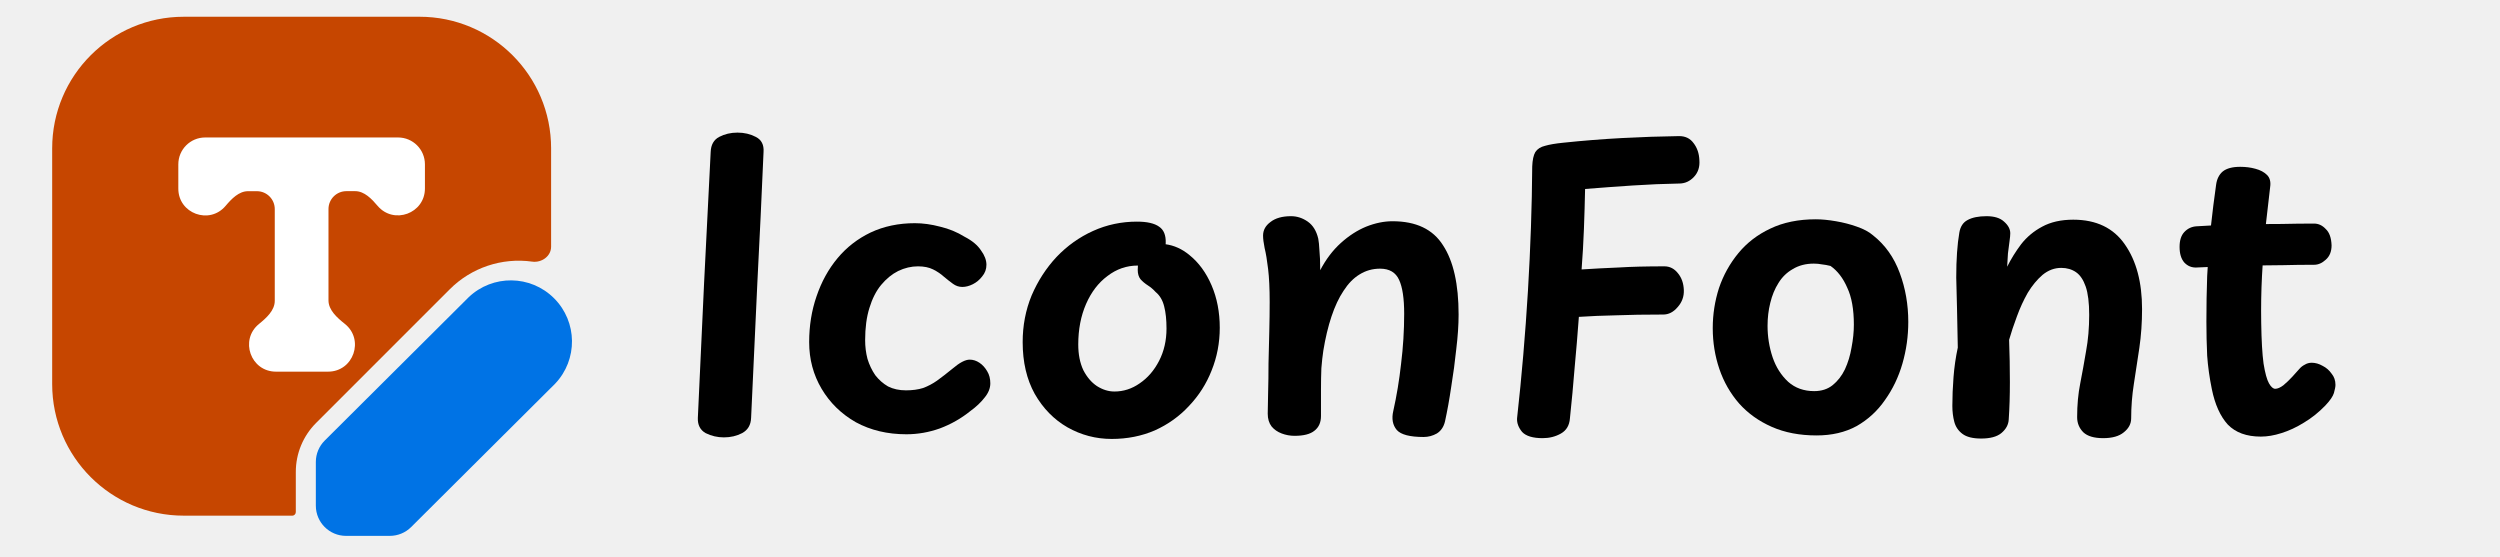
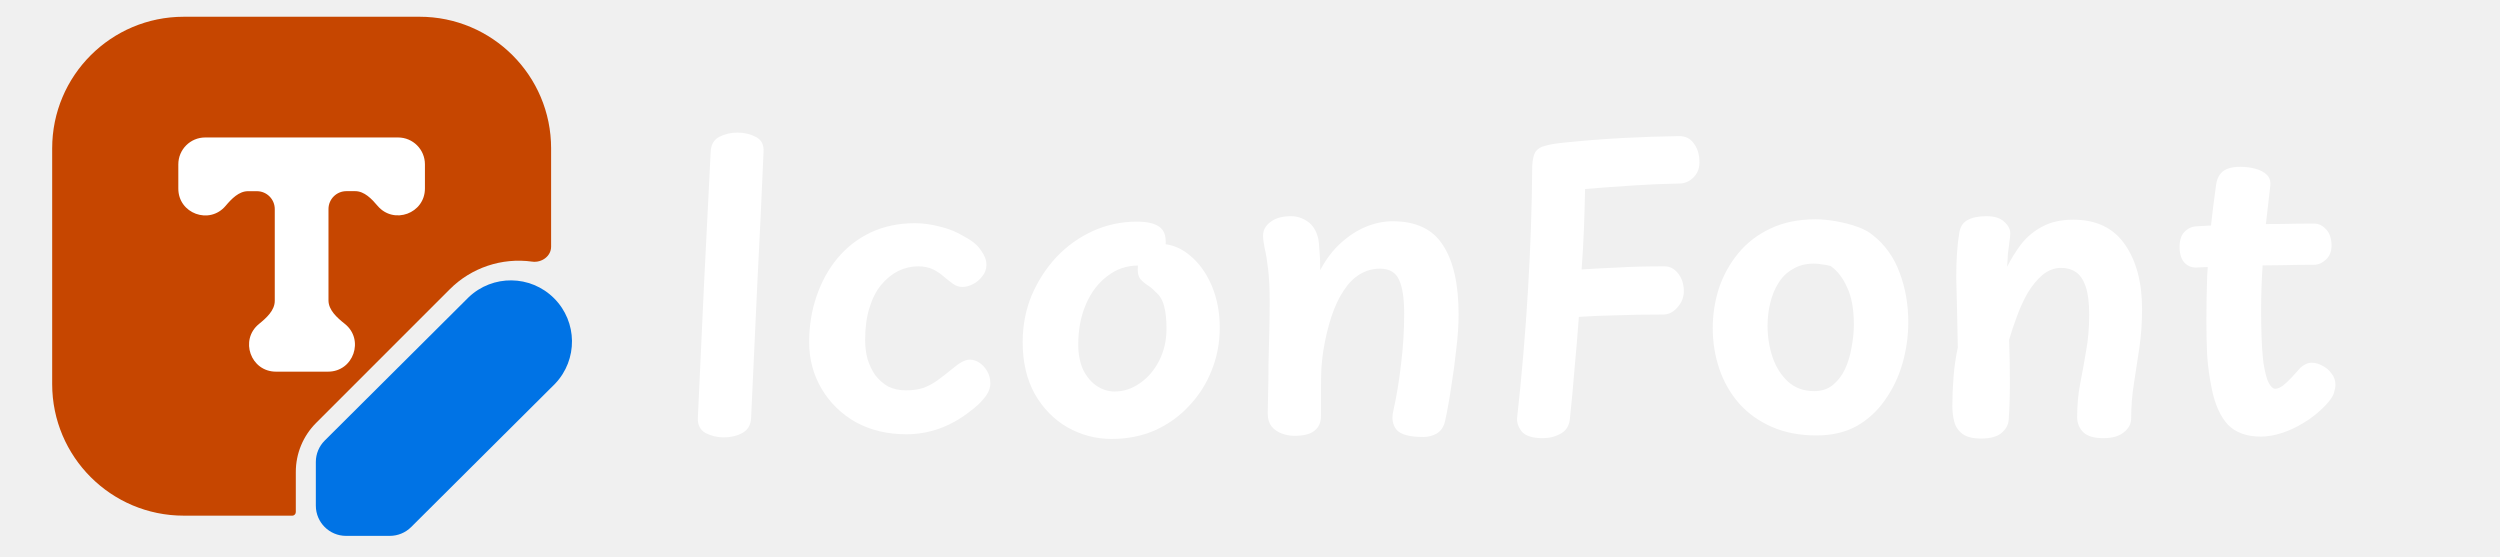
<svg xmlns="http://www.w3.org/2000/svg" version="2.0" viewBox="0 0 2300 512" image-rendering="optimizeQuality" clip-rule="evenodd" fill-rule="evenodd" stroke-linecap="round" stroke-linejoin="round">
-   <style>
-     .text-paths { color: #000 }
-     @media (prefers-color-scheme: dark) {
-       .text-paths { color: #fff }
-     }
-   </style>
  <path d="m431.13 273.5c22.108-21.098 57.014-20.689 78.623 0.919s22.017 56.515 0.919 78.623l-132.39 131.82c-5.209 5.211-12.275 8.139-19.642 8.14h-40.285c-15.344 0-27.783-12.439-27.783-27.783v-40.257c9e-3 -7.372 2.947-14.438 8.168-19.642z" fill="#0073e5" />
  <path d="m175.39 29.631c-62.625 0-113.39 50.77-113.39 113.39v203.21c0 62.628 50.767 113.4 113.39 113.4h72.171c1.671 0 3.032-1.409 3.032-3.103v-34.592c-3e-3 -15.83 18.117-31.013 29.309-42.208l123.74-122.86c18.63-18.67 45.905-31.038 72.027-27.402 8.117 1.146 16.328-4.631 16.328-12.868v-73.568c0-62.628-50.767-113.39-113.39-113.39z" fill="#fff" />
  <path d="m169.04 15.414c-66.851 0-121.04 54.194-121.04 121.04v216.91c0 66.851 54.194 121.04 121.04 121.04h99.868c1.784 0 3.236-1.504 3.236-3.313v-36.925c-3e-3 -16.898 6.707-33.104 18.654-45.054l122.93-122.93c19.887-19.929 47.978-29.365 75.863-25.483 8.664 1.223 17.43-4.944 17.43-13.735v-90.516c0-66.851-54.194-121.04-121.04-121.04zm-4.985 135.77c0-13.648 11.064-24.711 24.711-24.711h177.46c13.648 0 24.711 11.064 24.711 24.711v22.174c0.028 23.021-28.668 33.57-43.558 16.013-5.469-6.458-12.191-13.509-20.626-13.509h-8.072c-9.098 0-16.474 7.376-16.474 16.474v84.018c0 8.962 7.941 15.947 14.958 21.548 18.35 14.543 8.027 44.075-15.387 44.019h-47.907c-23.262-1e-3 -33.636-29.215-15.585-43.887 6.853-5.568 14.497-12.454 14.497-21.285v-84.381c0-9.098-7.376-16.474-16.474-16.474h-8.105c-8.435 0-15.156 7.018-20.626 13.476-14.845 17.692-43.686 7.082-43.525-16.013z" clip-rule="evenodd" fill="#c64600" />
-   <g class="text-paths" fill="currentColor" fill-rule="evenodd" stroke-width="0">
+   <g fill="#fff" fill-rule="evenodd" stroke-width="0">
    <path d="m653.82 139.88q0.358-10.014 7.868-13.948t16.809-3.934 16.809 3.934q7.868 3.934 7.153 13.948-2.503 58.654-5.722 120.88-2.861 62.23-5.722 123.75-0.358 9.656-8.226 13.948-7.511 3.934-16.809 3.934-8.941 0-16.809-3.934-7.511-4.292-7.153-13.948 2.861-61.515 5.722-123.75 3.219-62.23 6.08-120.88z" />
    <path d="m887.49 217.85q10.372 5.365 15.021 12.518 5.007 6.795 5.007 13.233 0 6.08-3.934 10.729-3.576 4.649-8.584 7.153-5.007 2.503-9.656 2.503t-8.584-2.861-8.226-6.438q-4.292-3.934-10.014-6.795-5.722-2.861-13.948-2.861-9.299 0-18.24 4.292-8.584 4.292-15.736 12.875-6.795 8.226-10.729 21.101-3.934 12.518-3.934 29.684 0 8.941 2.146 17.167 2.503 8.226 7.153 15.021 5.007 6.438 11.802 10.372 7.153 3.576 16.452 3.576 8.941 0 15.736-2.146 6.795-2.503 12.875-6.795 6.438-4.649 14.306-11.087 9.656-8.226 15.736-8.226 4.649 0 8.941 2.861 4.292 2.861 7.153 7.868 2.861 4.649 2.861 11.087 0 6.795-5.365 13.233-5.007 6.438-12.875 12.16-12.875 10.372-28.254 16.094-15.021 5.365-30.757 5.365-26.108 0-46.494-11.087-20.028-11.445-31.473-30.757t-11.445-42.917q0-22.532 6.795-42.202 6.795-20.028 19.313-35.049 12.518-15.021 30.4-23.605 18.24-8.584 40.771-8.584 11.087 0 23.247 3.219 12.16 2.861 22.532 9.299z" />
    <path d="m1046 203.9c-14.306 0-27.777 2.861-40.414 8.584-12.637 5.722-23.842 13.711-33.618 23.964-9.537 10.252-17.167 22.055-22.889 35.407-5.484 13.352-8.226 27.657-8.226 42.916 0 18.359 3.695 34.215 11.086 47.567 7.63 13.352 17.644 23.605 30.043 30.758 12.637 7.153 26.227 10.729 40.771 10.729 14.306 0 27.539-2.623 39.699-7.869 12.16-5.484 22.651-12.994 31.473-22.532 9.06-9.537 15.976-20.385 20.744-32.545 5.007-12.398 7.511-25.512 7.511-39.341 0-14.306-2.504-27.301-7.511-38.984-5.007-11.683-11.803-20.981-20.387-27.896-6.752-5.594-14.058-8.886-21.903-9.954 0.02-0.392 0.073-0.728 0.086-1.132 0.238-7.153-1.788-12.161-6.079-15.022-4.292-3.1-11.088-4.649-20.387-4.649zm0.717 40.414c0.061 0 0.114 4e-3 0.175 4e-3 -0.104 1.256-0.175 2.55-0.175 3.93 0 3.576 0.833 6.438 2.502 8.584 1.907 2.146 4.173 4.053 6.796 5.722 2.623 1.669 5.006 3.697 7.152 6.081 3.815 3.1 6.438 7.511 7.869 13.233 1.431 5.484 2.147 12.278 2.147 20.385 0 10.968-2.266 20.863-6.796 29.685-4.53 8.822-10.491 15.737-17.882 20.744-7.153 5.007-14.902 7.509-23.246 7.509-5.484 0-10.849-1.669-16.095-5.007-5.007-3.338-9.18-8.225-12.518-14.663-3.1-6.676-4.649-14.544-4.649-23.604 0-13.829 2.385-26.229 7.154-37.196 4.769-10.968 11.325-19.55 19.67-25.749 8.345-6.438 17.645-9.658 27.898-9.658z" />
    <path d="m1168.1 277.93q0-18.598-1.431-30.4-1.431-12.16-3.219-19.313-1.431-7.153-1.431-11.445 0-7.511 6.795-12.518 6.795-5.365 18.955-5.365 8.226 0 15.379 5.007 7.153 5.007 9.656 15.736 0.715 3.576 1.073 10.729 0.715 6.795 0.715 18.24 7.868-15.021 18.955-25.035t23.247-15.021q12.518-5.007 24.32-5.007 32.546 0 46.494 22.174 14.306 21.816 14.306 63.661 0 14.306-2.146 31.83-1.788 17.167-4.649 34.692-2.504 17.167-5.722 31.83-1.788 7.511-7.511 11.087-5.722 3.219-12.16 3.219-18.955 0-24.678-6.438-5.722-6.795-3.219-17.525 4.649-20.743 7.153-43.275 2.861-22.889 2.861-46.136 0-21.101-4.649-31.115-4.649-10.372-17.525-10.372-10.372 0-18.955 5.365-8.226 5.007-14.663 15.021-6.438 9.656-11.087 23.605t-7.511 31.473q-1.073 7.153-1.788 16.094-0.358 8.941-0.358 19.67t0 24.32q0 8.941-6.08 13.59-5.722 4.649-18.24 4.649-6.08 0-11.802-2.146-5.722-2.146-9.299-6.438-3.576-4.649-3.576-11.802t0.358-19.313q0.358-12.16 0.358-26.823 0.358-14.663 0.715-29.327 0.358-14.663 0.358-27.181z" />
    <path d="m1419.3 403.11q-13.59 0-18.955-5.722-5.007-6.08-4.649-12.518 6.438-57.938 10.014-117.31 3.576-59.727 3.934-114.45 0.358-8.941 2.861-13.233 2.861-4.292 8.941-5.722 6.08-1.788 16.809-2.861 27.181-2.861 54.004-4.292 26.823-1.431 52.574-1.788 8.584 0 13.233 6.438 5.007 6.438 5.365 15.736 0.715 9.299-5.007 15.379t-13.59 6.08q-20.743 0.358-42.56 1.788-21.816 1.431-43.99 3.219-0.358 17.882-1.073 36.837-0.715 18.955-2.146 37.195 16.452-1.073 33.976-1.788 17.524-1.073 42.202-1.073 7.511 0 12.518 6.438 5.007 6.08 5.365 15.379 0.358 8.941-5.722 15.736-5.722 6.795-13.233 6.795-25.035 0-43.275 0.715-18.24 0.358-34.334 1.431-1.788 24.32-3.934 47.209-1.788 22.532-4.292 46.136-0.715 9.656-8.226 13.948-7.511 4.292-16.809 4.292z" />
    <path d="m1670.5 201.75q8.226 0 18.598 1.788 10.372 1.788 19.313 5.007 9.299 3.219 14.664 7.868 16.809 13.233 24.678 34.692 7.868 21.101 7.868 45.063 0 19.67-5.365 38.268-5.365 18.598-16.094 33.619-10.372 15.021-26.108 23.962-15.736 8.584-36.837 8.584-23.247 0-41.129-7.868-17.882-7.868-30.042-21.459-12.16-13.948-18.24-31.83-6.08-17.882-6.08-37.553 0-18.955 5.722-36.837 6.08-17.882 17.882-32.188 11.802-14.306 29.327-22.532 17.882-8.584 41.844-8.584zm-44.348 97.995q0 15.021 4.649 28.969 4.649 13.59 14.306 22.532 9.656 8.584 23.962 8.584 10.014 0 16.809-5.365 7.153-5.722 11.445-14.663 4.292-9.299 6.08-20.028 2.146-11.087 2.146-21.101 0-21.101-6.08-33.976-5.722-13.233-15.379-20.028-4.292-1.073-7.868-1.431-3.576-0.715-7.511-0.715-11.087 0-19.313 5.007-8.226 4.649-13.233 12.875-5.007 7.868-7.511 18.24-2.503 10.014-2.503 21.101z" />
    <path d="m1802.6 213.91q1.431-8.226 7.511-11.445 6.438-3.576 17.525-3.576 10.729 0 16.094 5.007 5.722 5.007 5.722 10.729 0 2.503-0.715 7.511-0.715 5.007-1.431 11.087-0.358 6.08-0.715 12.16 5.365-10.729 12.875-20.743 7.868-10.014 19.313-16.094 11.802-6.438 28.612-6.438 31.83 0 47.567 22.889 15.736 22.532 15.736 59.369 0 18.598-2.503 35.764-2.504 16.809-5.007 32.903-2.503 15.736-2.503 31.83 0 7.511-6.795 12.875-6.438 5.365-18.955 5.365t-18.24-5.365q-5.722-5.722-5.722-13.948 0-16.809 2.861-31.115 2.861-14.663 5.365-29.685 2.861-15.379 2.861-33.261 0-16.809-3.219-26.108t-8.941-13.233-13.59-3.934q-9.299 0-17.167 6.438-7.511 6.438-13.59 16.452-5.722 10.014-10.014 21.816-4.292 11.445-7.153 21.459 0.715 19.67 0.715 38.983 0 18.955-1.073 34.334-0.358 7.153-6.795 12.518-6.08 5.007-18.598 5.007-11.445 0-17.167-4.292-5.722-4.292-7.511-11.087t-1.788-14.663q0-12.518 1.073-26.466 1.073-13.948 3.934-27.181-0.358-20.028-0.715-35.764-0.358-16.094-0.715-28.612 0-12.875 0.715-22.889 0.715-10.372 2.146-18.598z" />
    <path d="m2061 153.47c-7.153 0-12.516 1.431-16.093 4.292-3.338 2.861-5.366 6.915-6.081 12.16-1.855 12.984-3.389 25.432-4.709 37.525-4.766 0.206-9.261 0.441-13.173 0.742-4.53 0.238-8.344 2.026-11.444 5.364-2.861 3.1-4.292 7.632-4.292 13.592 0 6.199 1.431 10.967 4.292 14.305 3.1 3.338 6.913 4.888 11.444 4.649 3.493-0.166 6.82-0.3 10.168-0.438-0.166 2.769-0.364 5.538-0.509 8.306-0.477 13.352-0.717 27.299-0.717 41.844 0 10.729 0.24 21.22 0.717 31.473 0.715 10.014 2.146 20.267 4.292 30.758 2.861 14.067 7.748 24.915 14.663 32.545 7.153 7.391 17.287 11.088 30.4 11.088 5.961 0 12.279-1.073 18.955-3.219 6.915-2.146 13.83-5.364 20.744-9.656 7.153-4.292 13.709-9.538 19.67-15.737 4.292-4.53 6.915-8.344 7.869-11.443 0.954-3.338 1.43-5.842 1.43-7.511 0-4.053-1.193-7.51-3.577-10.371-2.146-3.1-4.888-5.485-8.226-7.154-3.338-1.907-6.676-2.862-10.014-2.862-2.384 0-4.529 0.597-6.437 1.79-1.907 0.954-3.576 2.265-5.007 3.934-1.431 1.669-3.578 4.052-6.439 7.152-2.623 2.861-5.365 5.484-8.226 7.869-2.861 2.146-5.363 3.219-7.509 3.219-1.907 0-3.816-1.669-5.724-5.007-1.907-3.338-3.576-9.418-5.007-18.24-1.192-8.822-1.907-21.341-2.145-37.554-0.238-14.783-4e-4 -29.087 0.715-42.916 0.168-3.308 0.393-6.53 0.588-9.798 6.246-0.13 12.577-0.218 19.082-0.218 8.822-0.238 18.241-0.357 28.255-0.357 3.815 0 7.391-1.55 10.728-4.649 3.576-3.1 5.364-7.511 5.364-13.233-0.238-6.914-2.026-11.921-5.364-15.02-3.1-3.338-6.675-5.007-10.728-5.007-9.775 0-19.79 0.119-30.043 0.357-4.819 0-9.576 0.029-14.285 0.084 1.228-11.354 2.519-22.708 3.914-34.061 0.715-4.769-0.239-8.463-2.862-11.086-2.623-2.623-6.198-4.532-10.729-5.724-4.292-1.192-8.943-1.787-13.95-1.787z" />
  </g>
</svg>
